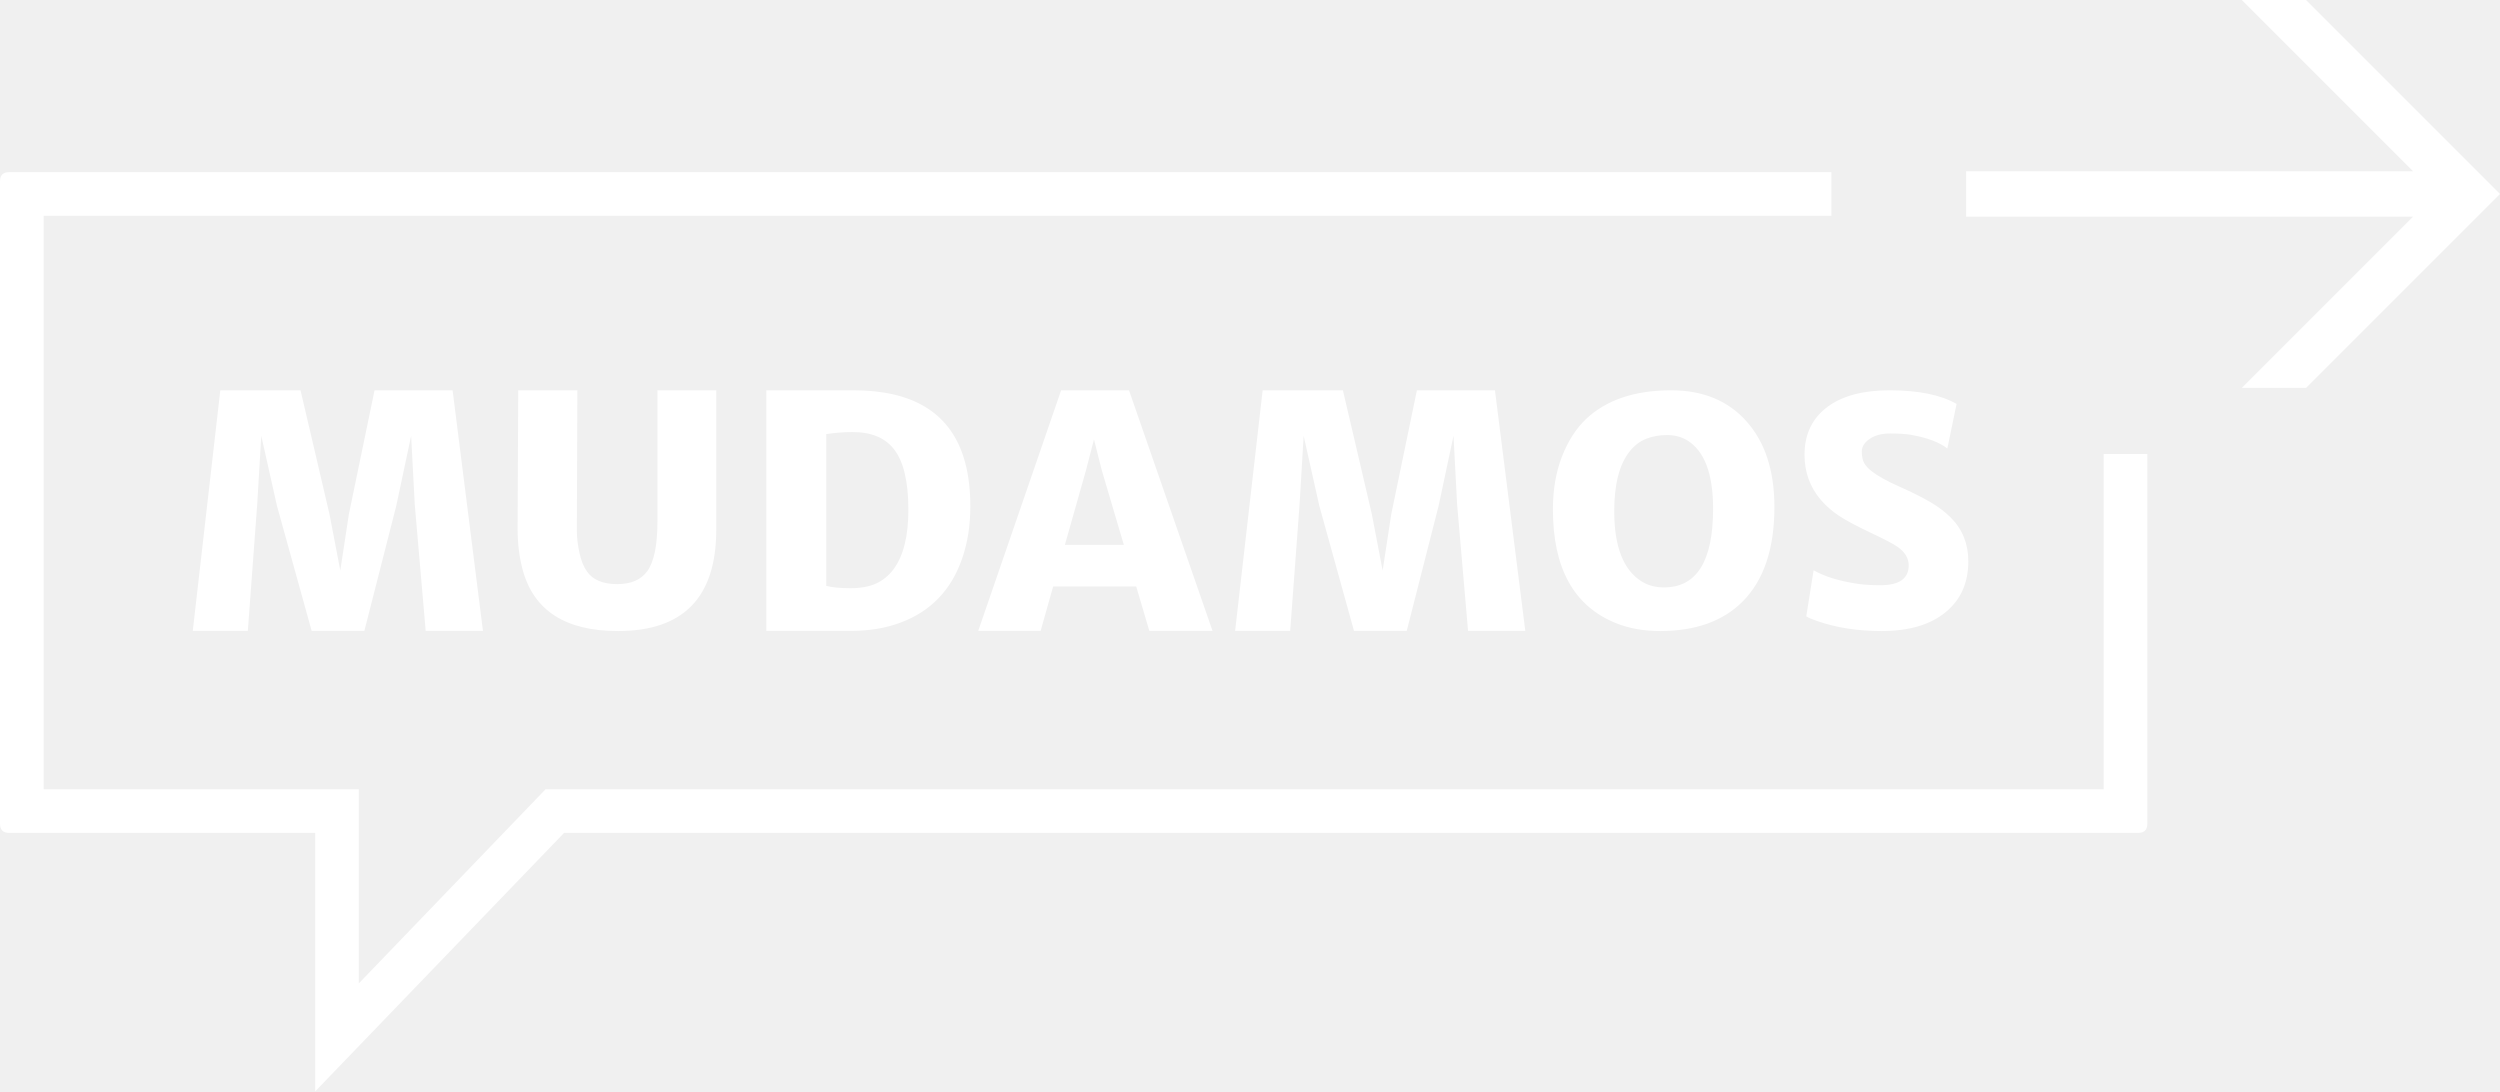
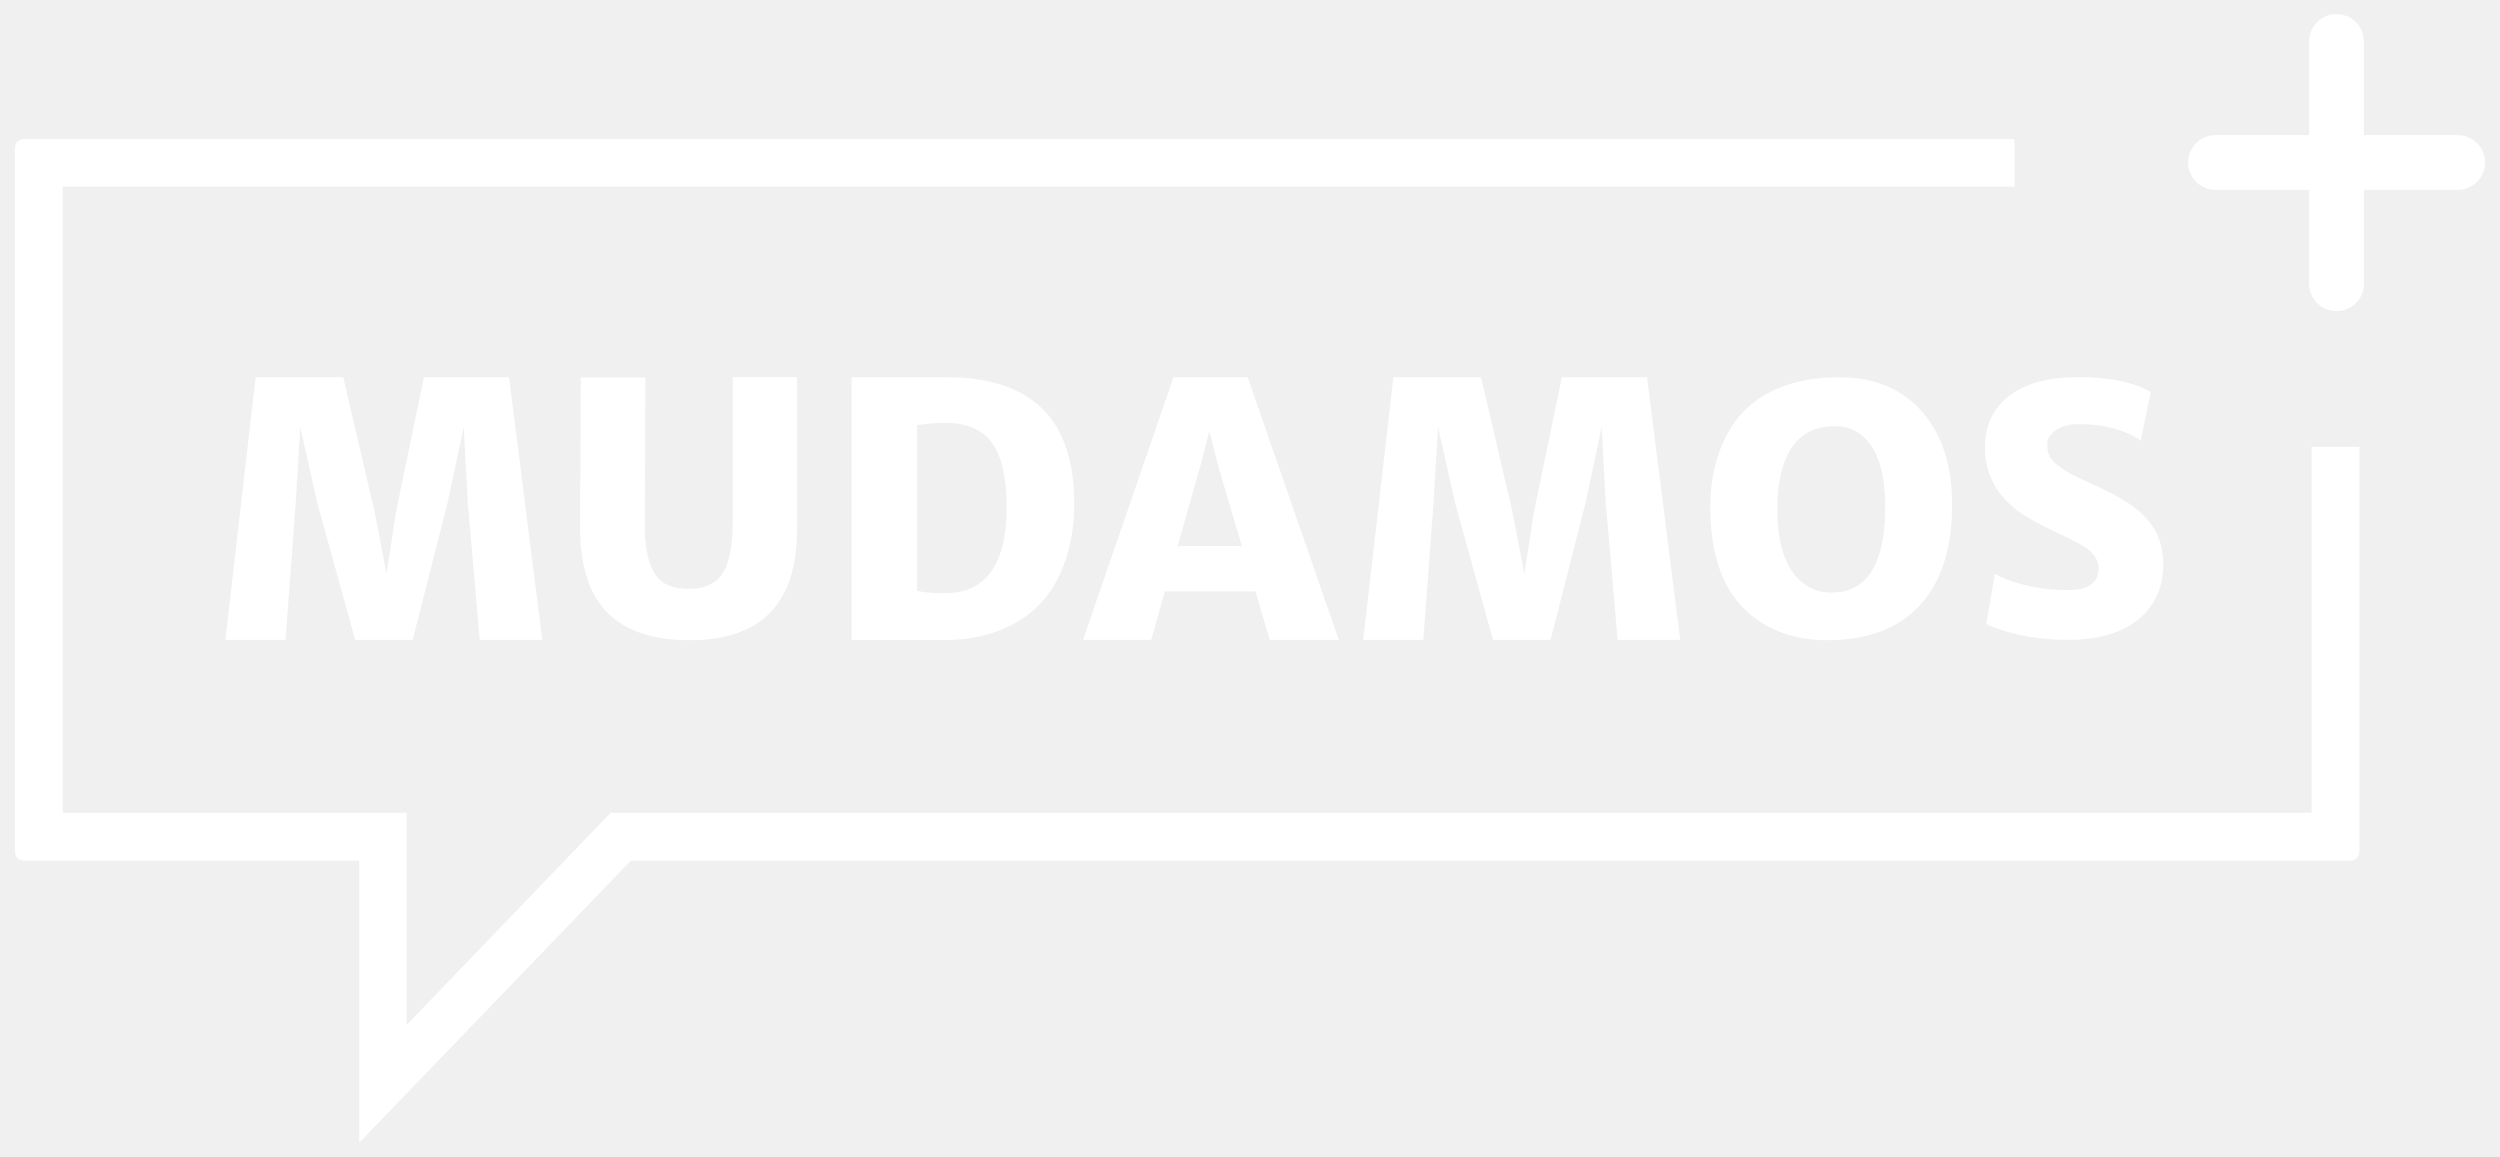
- <svg xmlns="http://www.w3.org/2000/svg" version="1.1" id="Ebene_1" x="0px" y="0px" width="101.883px" height="44.477px" viewBox="0 0 101.883 44.477" enable-background="new 0 0 101.883 44.477" xml:space="preserve">
-   <polygon fill="#FFFFFF" points="91.361,0 98.34,6.979 80.126,6.979 80.126,8.829 98.34,8.829 91.361,15.808 93.979,15.808   101.883,7.904 93.979,0 " />
-   <g>
-     <path fill="#FFFFFF" d="M73.611,25.118c0.093,0.06,0.242,0.123,0.446,0.191c0.773,0.272,1.647,0.408,2.62,0.408   c1.126,0,1.999-0.258,2.62-0.775c0.612-0.504,0.918-1.192,0.918-2.066c0-0.71-0.236-1.302-0.708-1.777   c-0.229-0.231-0.509-0.443-0.838-0.636c-0.329-0.193-0.751-0.404-1.265-0.633c-0.515-0.229-0.891-0.438-1.129-0.627   c-0.14-0.109-0.242-0.221-0.306-0.337c-0.063-0.115-0.095-0.271-0.095-0.466c0-0.196,0.107-0.367,0.322-0.514   c0.214-0.147,0.49-0.22,0.828-0.22s0.613,0.017,0.826,0.05c0.671,0.114,1.175,0.301,1.511,0.561l0.376-1.816   c-0.646-0.37-1.558-0.555-2.735-0.555c-1.063,0-1.896,0.219-2.499,0.655c-0.642,0.467-0.963,1.124-0.963,1.972   c0,0.71,0.224,1.325,0.67,1.846c0.208,0.239,0.45,0.451,0.727,0.636c0.276,0.185,0.703,0.414,1.281,0.687   c0.578,0.272,0.954,0.47,1.128,0.592c0.294,0.214,0.44,0.462,0.44,0.743c0,0.542-0.385,0.813-1.154,0.813   c-0.361,0-0.669-0.019-0.924-0.057c-0.74-0.109-1.339-0.293-1.798-0.552L73.611,25.118z M66.92,23.706   c-0.757-0.46-1.135-1.418-1.135-2.875c0-1.092,0.208-1.902,0.625-2.43c0.191-0.242,0.416-0.415,0.676-0.518   c0.259-0.102,0.542-0.153,0.851-0.153c0.308,0,0.581,0.071,0.819,0.213c0.705,0.431,1.058,1.36,1.058,2.788   c0,2.138-0.667,3.208-2.002,3.208C67.472,23.939,67.175,23.861,66.92,23.706 M67.653,25.717c1.441,0,2.561-0.399,3.36-1.199   c0.867-0.867,1.3-2.153,1.3-3.858c0-1.469-0.376-2.628-1.128-3.478c-0.753-0.851-1.779-1.276-3.079-1.276   c-1.488,0-2.646,0.392-3.475,1.175c-0.408,0.391-0.734,0.901-0.978,1.531c-0.245,0.629-0.367,1.345-0.367,2.149   c0,2.4,0.856,3.944,2.569,4.634C66.386,25.61,66.986,25.717,67.653,25.717 M50.335,25.711h2.244l0.383-5.157l0.166-2.793   l0.637,2.849l1.415,5.101h2.149l1.3-5.101l0.606-2.849l0.147,2.793l0.446,5.157h2.333l-1.237-9.805h-3.181l-1.045,5.049   l-0.351,2.295l-0.44-2.295l-1.179-5.049h-3.271L50.335,25.711z M43.397,22.205l0.861-3.041l0.325-1.256l0.318,1.256l0.899,3.041   H43.397z M39.865,25.711h2.544l0.51-1.811h3.385l0.535,1.811h2.576l-3.404-9.805h-2.767L39.865,25.711z M36.439,18.316   c0.387,0.497,0.58,1.32,0.58,2.467c0,1.067-0.202,1.872-0.605,2.416c-0.196,0.26-0.432,0.453-0.708,0.58   c-0.276,0.128-0.627,0.192-1.052,0.192s-0.752-0.032-0.982-0.096v-6.184c0.357-0.055,0.714-0.083,1.071-0.083   C35.513,17.608,36.078,17.844,36.439,18.316 M36.707,25.37c1.228-0.458,2.063-1.329,2.505-2.612   c0.221-0.639,0.332-1.348,0.332-2.126s-0.096-1.457-0.287-2.038c-0.587-1.792-2.078-2.688-4.475-2.688h-2.659h-0.892v9.805h0.854   h2.588C35.434,25.711,36.112,25.597,36.707,25.37 M29.19,15.906h-2.397v5.34c0,0.966-0.136,1.64-0.408,2.023   c-0.255,0.357-0.665,0.536-1.231,0.536c-0.578,0-0.988-0.17-1.23-0.511c-0.14-0.195-0.244-0.454-0.312-0.775   c-0.068-0.321-0.102-0.606-0.102-0.855v-0.418l0.019-5.34h-2.41l-0.025,5.639c0,0.626,0.072,1.195,0.216,1.71   c0.459,1.642,1.751,2.462,3.876,2.462c2.669,0,4.004-1.378,4.004-4.133V15.906z M7.856,25.711H10.1l0.382-5.157l0.166-2.793   l0.638,2.849l1.415,5.101h2.148l1.301-5.101l0.605-2.849l0.147,2.793l0.446,5.157h2.334l-1.237-9.805h-3.181l-1.046,5.049   l-0.35,2.295l-0.44-2.295l-1.18-5.049h-3.27L7.856,25.711z" />
-     <path fill="#FFFFFF" d="M87.511,33.573c0,0.242-0.125,0.37-0.37,0.37H22.988L12.846,44.477V33.943H0.37   c-0.245,0-0.37-0.128-0.37-0.37V7.385c0-0.243,0.125-0.37,0.37-0.37h74.265v1.779H1.779v23.37h12.843v7.914l7.612-7.914h63.498   V18.503h1.779V33.573z" />
+ <svg xmlns="http://www.w3.org/2000/svg" version="1.1" id="Layer_1" x="0px" y="0px" viewBox="0 0 1506.2 696.9" style="enable-background:new 0 0 1506.2 696.9;" xml:space="preserve">
+   <defs id="defs4522" />
+   <g id="g4506" style="fill:#ffffff;fill-opacity:1">
+     <path d="M1201.9,345.7c7.4,4.2,17.1,7.1,29,8.9c4.1,0.6,9.1,0.9,14.9,0.9c12.4,0,18.6-4.4,18.6-13.1c0-4.5-2.4-8.5-7.1-12   c-2.8-2-8.9-5.2-18.2-9.6c-9.3-4.4-16.2-8.1-20.7-11.1c-4.5-3-8.4-6.4-11.7-10.3c-7.2-8.4-10.8-18.3-10.8-29.8   c0-13.7,5.2-24.3,15.5-31.8c9.7-7,23.2-10.6,40.3-10.6c19,0,33.7,3,44.1,9l-6.1,29.3c-5.4-4.2-13.6-7.2-24.4-9.1   c-3.4-0.5-7.9-0.8-13.3-0.8c-5.5,0-9.9,1.2-13.4,3.6c-3.5,2.4-5.2,5.1-5.2,8.3c0,3.1,0.5,5.7,1.5,7.5c1,1.9,2.7,3.7,4.9,5.4   c3.8,3.1,9.9,6.4,18.2,10.1c8.3,3.7,15.1,7.1,20.4,10.2c5.3,3.1,9.8,6.5,13.5,10.3c7.6,7.7,11.4,17.2,11.4,28.7   c0,14.1-4.9,25.2-14.8,33.3c-10,8.3-24.1,12.5-42.3,12.5c-15.7,0-29.8-2.2-42.3-6.6c-3.3-1.1-5.7-2.1-7.2-3.1L1201.9,345.7z    M1089.1,353.2c4.1,2.5,8.9,3.8,14.4,3.8c21.5,0,32.3-17.3,32.3-51.8c0-23-5.7-38-17.1-45c-3.8-2.3-8.2-3.4-13.2-3.4   c-5,0-9.6,0.8-13.7,2.5c-4.2,1.7-7.8,4.5-10.9,8.4c-6.7,8.5-10.1,21.6-10.1,39.2C1070.8,330.3,1076.9,345.8,1089.1,353.2    M1100.9,385.7c-10.8,0-20.4-1.7-29-5.2c-27.6-11.1-41.5-36.1-41.5-74.8c0-13,2-24.5,5.9-34.7c3.9-10.2,9.2-18.4,15.8-24.7   c13.4-12.6,32.1-19,56.1-19c21,0,37.5,6.9,49.7,20.6c12.1,13.7,18.2,32.4,18.2,56.1c0,27.5-7,48.3-21,62.3   C1142.3,379.2,1124.2,385.7,1100.9,385.7 M839.5,227.3h52.8l19,81.5l7.1,37l5.7-37l16.9-81.5h51.3l20,158.2h-37.7l-7.2-83.2   l-2.4-45.1l-9.8,46l-21,82.3h-34.7l-22.8-82.3l-10.3-46l-2.7,45.1l-6.2,83.2h-36.2L839.5,227.3z M748.2,329l-14.5-49.1l-5.1-20.3   l-5.2,20.3L709.5,329H748.2z M707,227.3h44.7l54.9,158.2H765l-8.6-29.2h-54.6l-8.2,29.2h-41.1L707,227.3z M597.2,266.2   c-5.8-7.6-14.9-11.4-27.4-11.4c-5.8,0-11.5,0.5-17.3,1.3v99.8c3.7,1,9,1.5,15.8,1.5s12.5-1,17-3.1c4.5-2,8.3-5.2,11.4-9.4   c6.5-8.8,9.8-21.8,9.8-39C606.5,287.5,603.4,274.2,597.2,266.2 M601.5,380.1c-9.6,3.7-20.5,5.5-32.8,5.5h-41.8h-13.8V227.3h14.4   h42.9c38.7,0,62.8,14.5,72.2,43.4c3.1,9.4,4.6,20.3,4.6,32.9c0,12.6-1.8,24-5.4,34.3C634.8,358.6,621.3,372.7,601.5,380.1    M480.2,319c0,44.5-21.5,66.7-64.6,66.7c-34.3,0-55.1-13.2-62.6-39.7c-2.3-8.3-3.5-17.5-3.5-27.6l0.4-91h38.9l-0.3,86.2v6.7   c0,4,0.5,8.6,1.6,13.8c1.1,5.2,2.8,9.4,5,12.5c3.9,5.5,10.5,8.2,19.9,8.2c9.1,0,15.8-2.9,19.9-8.7c4.4-6.2,6.6-17.1,6.6-32.7v-86.2   h38.7V319z M154,227.3h52.8l19,81.5l7.1,37l5.6-37l16.9-81.5h51.3l20,158.2H289l-7.2-83.2l-2.4-45.1l-9.8,46l-21,82.3H214   l-22.8-82.3l-10.3-46l-2.7,45.1l-6.2,83.2h-36.2L154,227.3z M1421.4,269.2h-28.7v220.5H367.9L245,617.5V489.7H37.8V112.5h1175.9   V83.8H15c-4,0-6,2-6,6v422.7c0,3.9,2,6,6,6h201.4v170l163.7-170h1035.4c4,0,6-2.1,6-6V269.2z" id="path4508" style="fill:#ffffff;fill-opacity:1" />
+     <g id="g4510" style="fill:#ffffff;fill-opacity:1">
+       <g id="g4512" style="fill:#ffffff;fill-opacity:1">
+         <path d="M1407.7,187.4c-9.1,0-16.5-7.4-16.5-16.5V25c0-9.1,7.4-16.5,16.5-16.5s16.5,7.4,16.5,16.5v145.9     C1424.3,180,1416.9,187.4,1407.7,187.4z" id="path4514" style="fill:#ffffff;fill-opacity:1" />
+       </g>
+       <g id="g4516" style="fill:#ffffff;fill-opacity:1">
+         <path d="M1480.7,114.4h-145.9c-9.1,0-16.5-7.4-16.5-16.5s7.4-16.5,16.5-16.5h145.9c9.1,0,16.5,7.4,16.5,16.5     S1489.8,114.4,1480.7,114.4z" id="path4518" style="fill:#ffffff;fill-opacity:1" />
+       </g>
+     </g>
  </g>
</svg>
